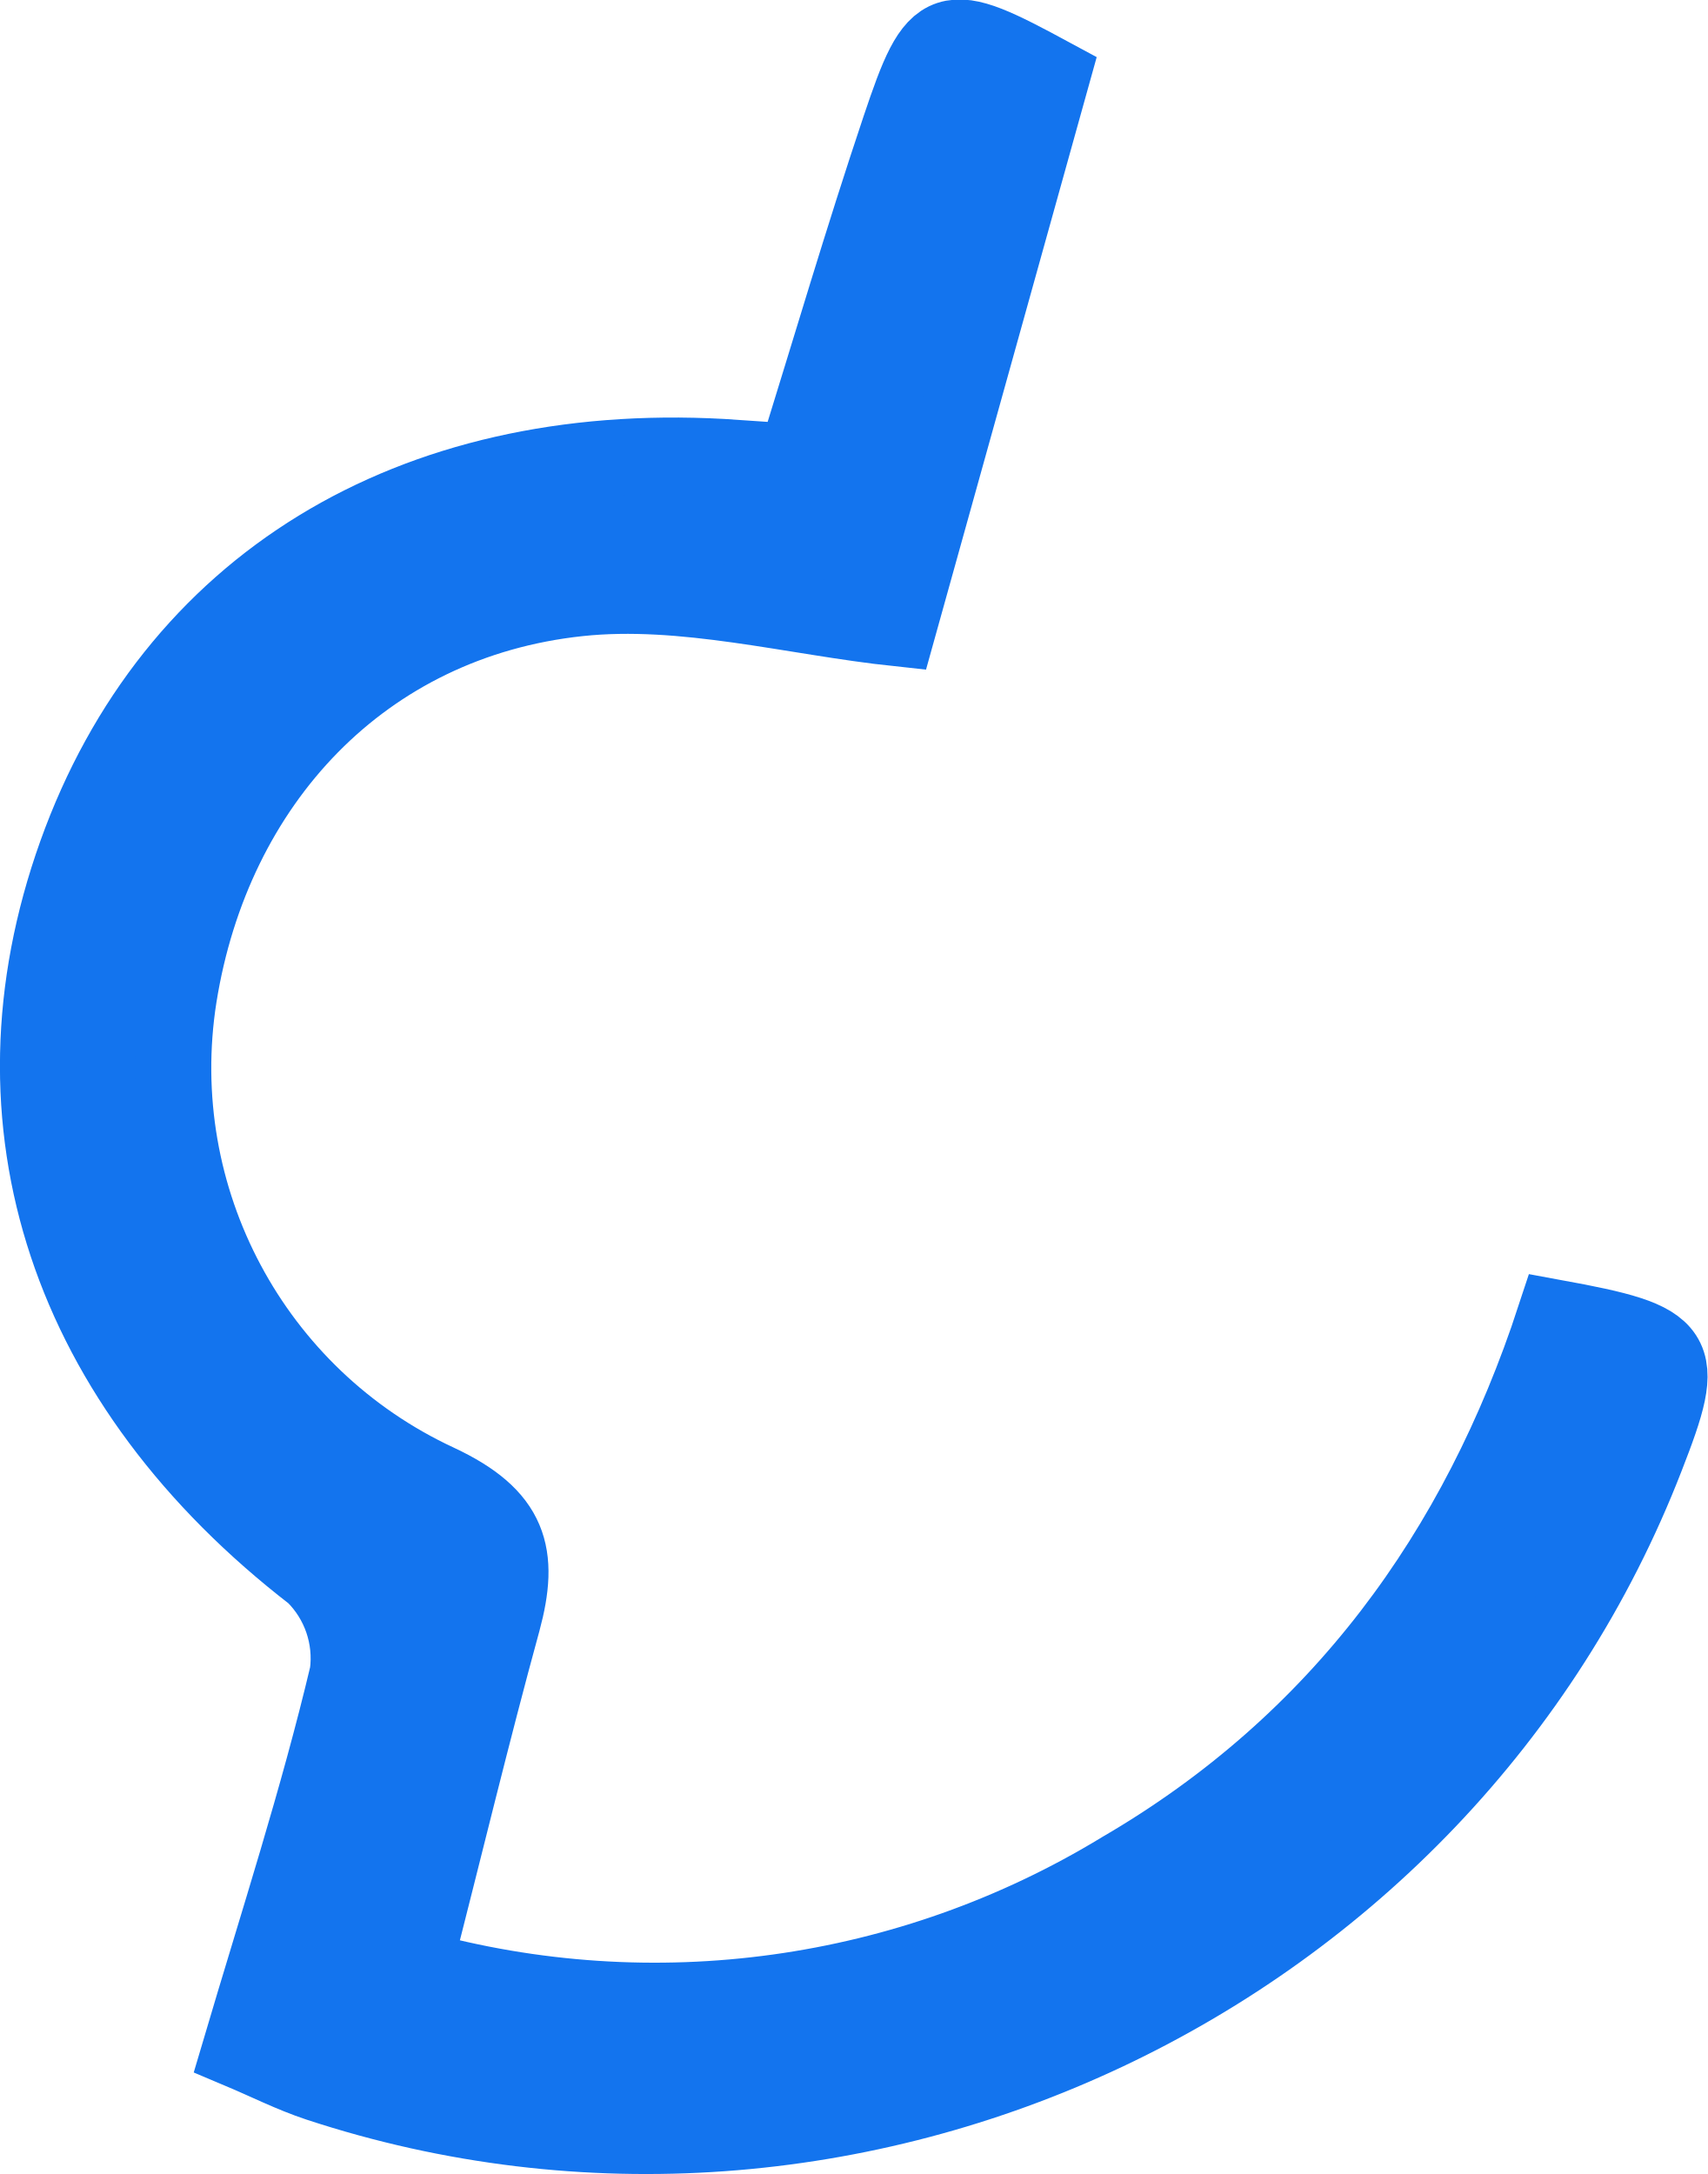
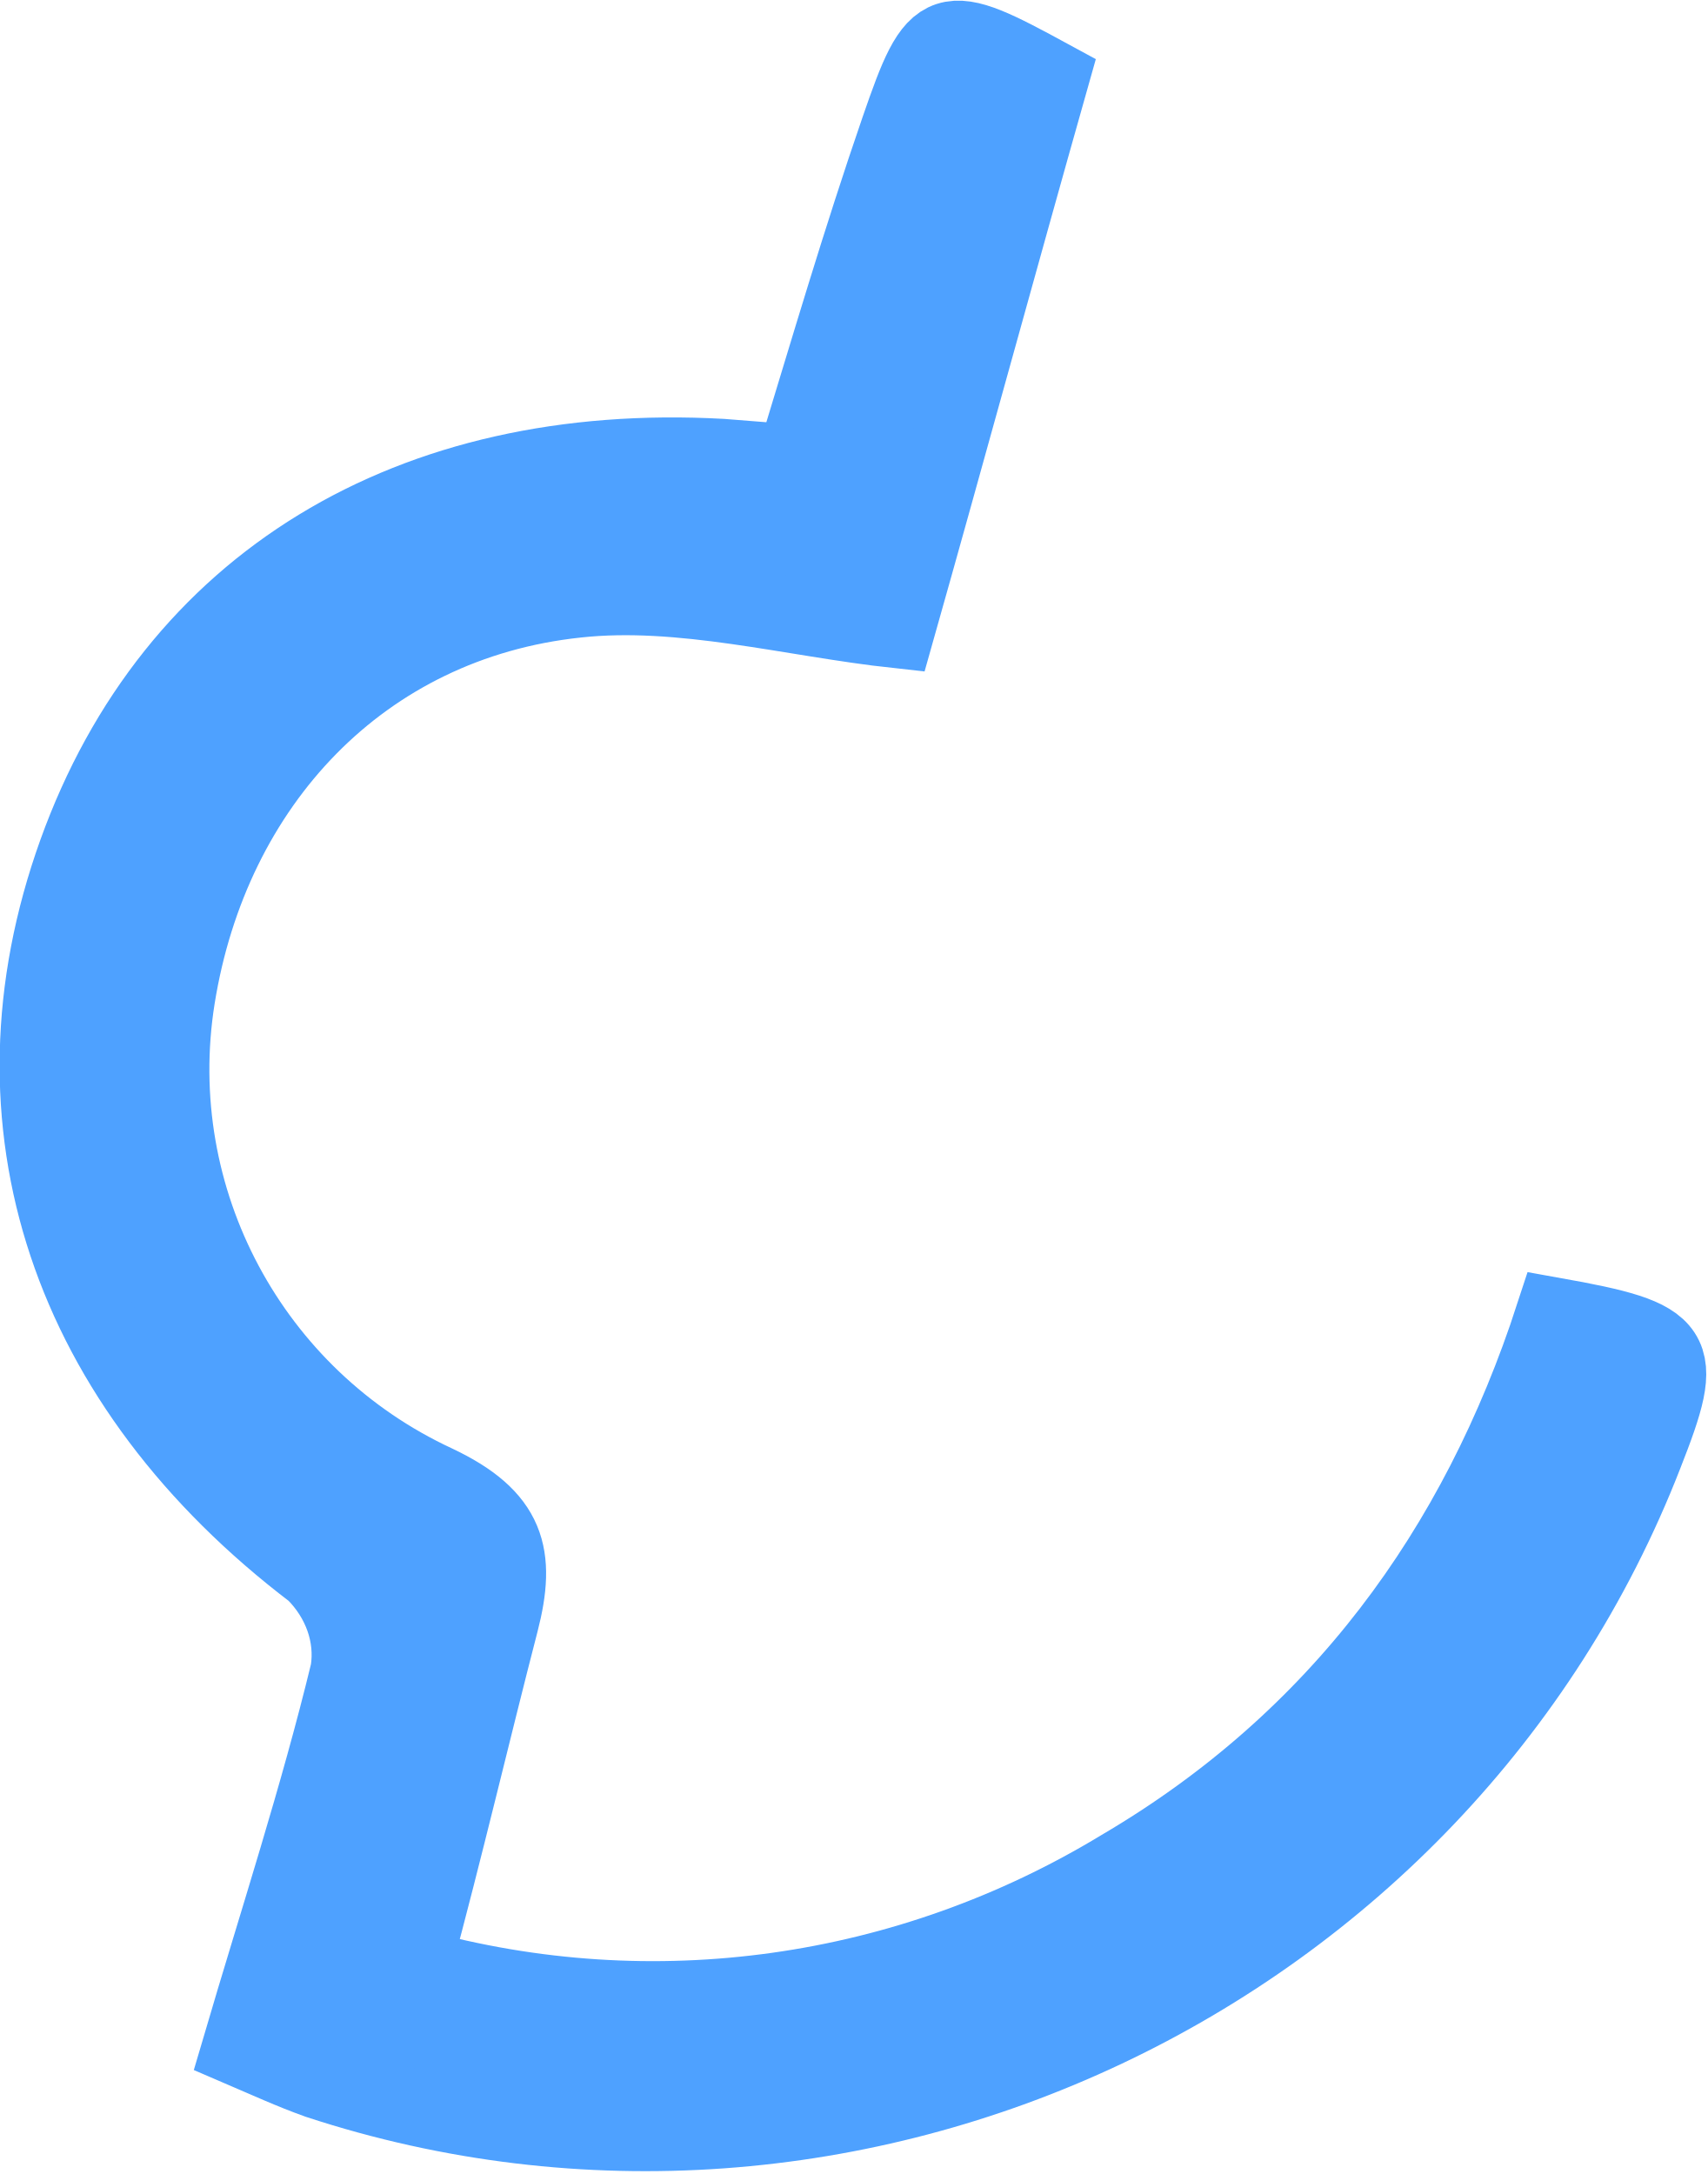
- <svg xmlns="http://www.w3.org/2000/svg" viewBox="0 0 89.67 114.18">
-   <defs>
-     <style>.cls-1{fill:#1374ee;stroke:#1374ee;stroke-miterlimit:10;stroke-width:4px;}</style>
-   </defs>
-   <g id="Layer_2" data-name="Layer 2">
-     <g id="Layer_1-2" data-name="Layer 1">
-       <path class="cls-1" d="M21.72,103.35A47.15,47.15,0,0,0,58.91,98.2c11.43-6.66,18.71-16.7,22.74-29,6.71,1.23,7,1.69,4.8,7.33C75.8,104,44.72,118.65,16.71,109.42c-1.39-.46-2.71-1.13-4.11-1.72,2-6.76,4.1-13.21,5.66-19.79a6.16,6.16,0,0,0-1.78-5.2C3.6,72.77-1.06,59,4,44.85S21.6,23.11,37.91,24l3.85.26c1.83-5.89,3.55-11.74,5.49-17.52S49.58.94,55.24,4c-2.76,9.89-5.51,19.77-8.08,29-5.51-.59-11.26-2.17-16.77-1.58-11.33,1.21-19.21,9.69-21,20.92A24,24,0,0,0,23,77.85c3.82,1.79,4.34,3.8,3.4,7.28C24.79,91,23.35,97,21.72,103.35Z" />
+ <svg xmlns="http://www.w3.org/2000/svg" version="1.1" id="Layer_1" x="0px" y="0px" viewBox="0 0 89.7 114.2" style="enable-background:new 0 0 89.7 114.2;" xml:space="preserve">
+   <style type="text/css">
+ 	.st0{fill:#4EA1FF;stroke:#4EA1FF;stroke-width:4;stroke-miterlimit:10;}
+ </style>
+   <g id="Layer_2_00000155129477314450454840000016616514194184287885_">
+     <g id="Layer_1-2">
+       <path class="st0" d="M21.7,103.3c12.6,3.5,26,1.6,37.2-5.2c11.4-6.7,18.7-16.7,22.7-29c6.7,1.2,7,1.7,4.8,7.3    c-10.7,27.5-41.7,42.1-69.7,32.9c-1.4-0.5-2.7-1.1-4.1-1.7c2-6.8,4.1-13.2,5.7-19.8c0.3-1.9-0.4-3.8-1.8-5.2    C3.6,72.8-1.1,59,4,44.8S21.6,23.1,37.9,24l3.8,0.3c1.8-5.9,3.5-11.7,5.5-17.5s2.3-5.8,8-2.7c-2.8,9.9-5.5,19.8-8.1,29    c-5.5-0.6-11.3-2.2-16.8-1.6c-11.3,1.2-19.2,9.7-21,20.9c-1.7,10.6,3.9,21,13.6,25.5c3.8,1.8,4.3,3.8,3.4,7.3    C24.8,91,23.4,97,21.7,103.3z" />
    </g>
  </g>
</svg>
